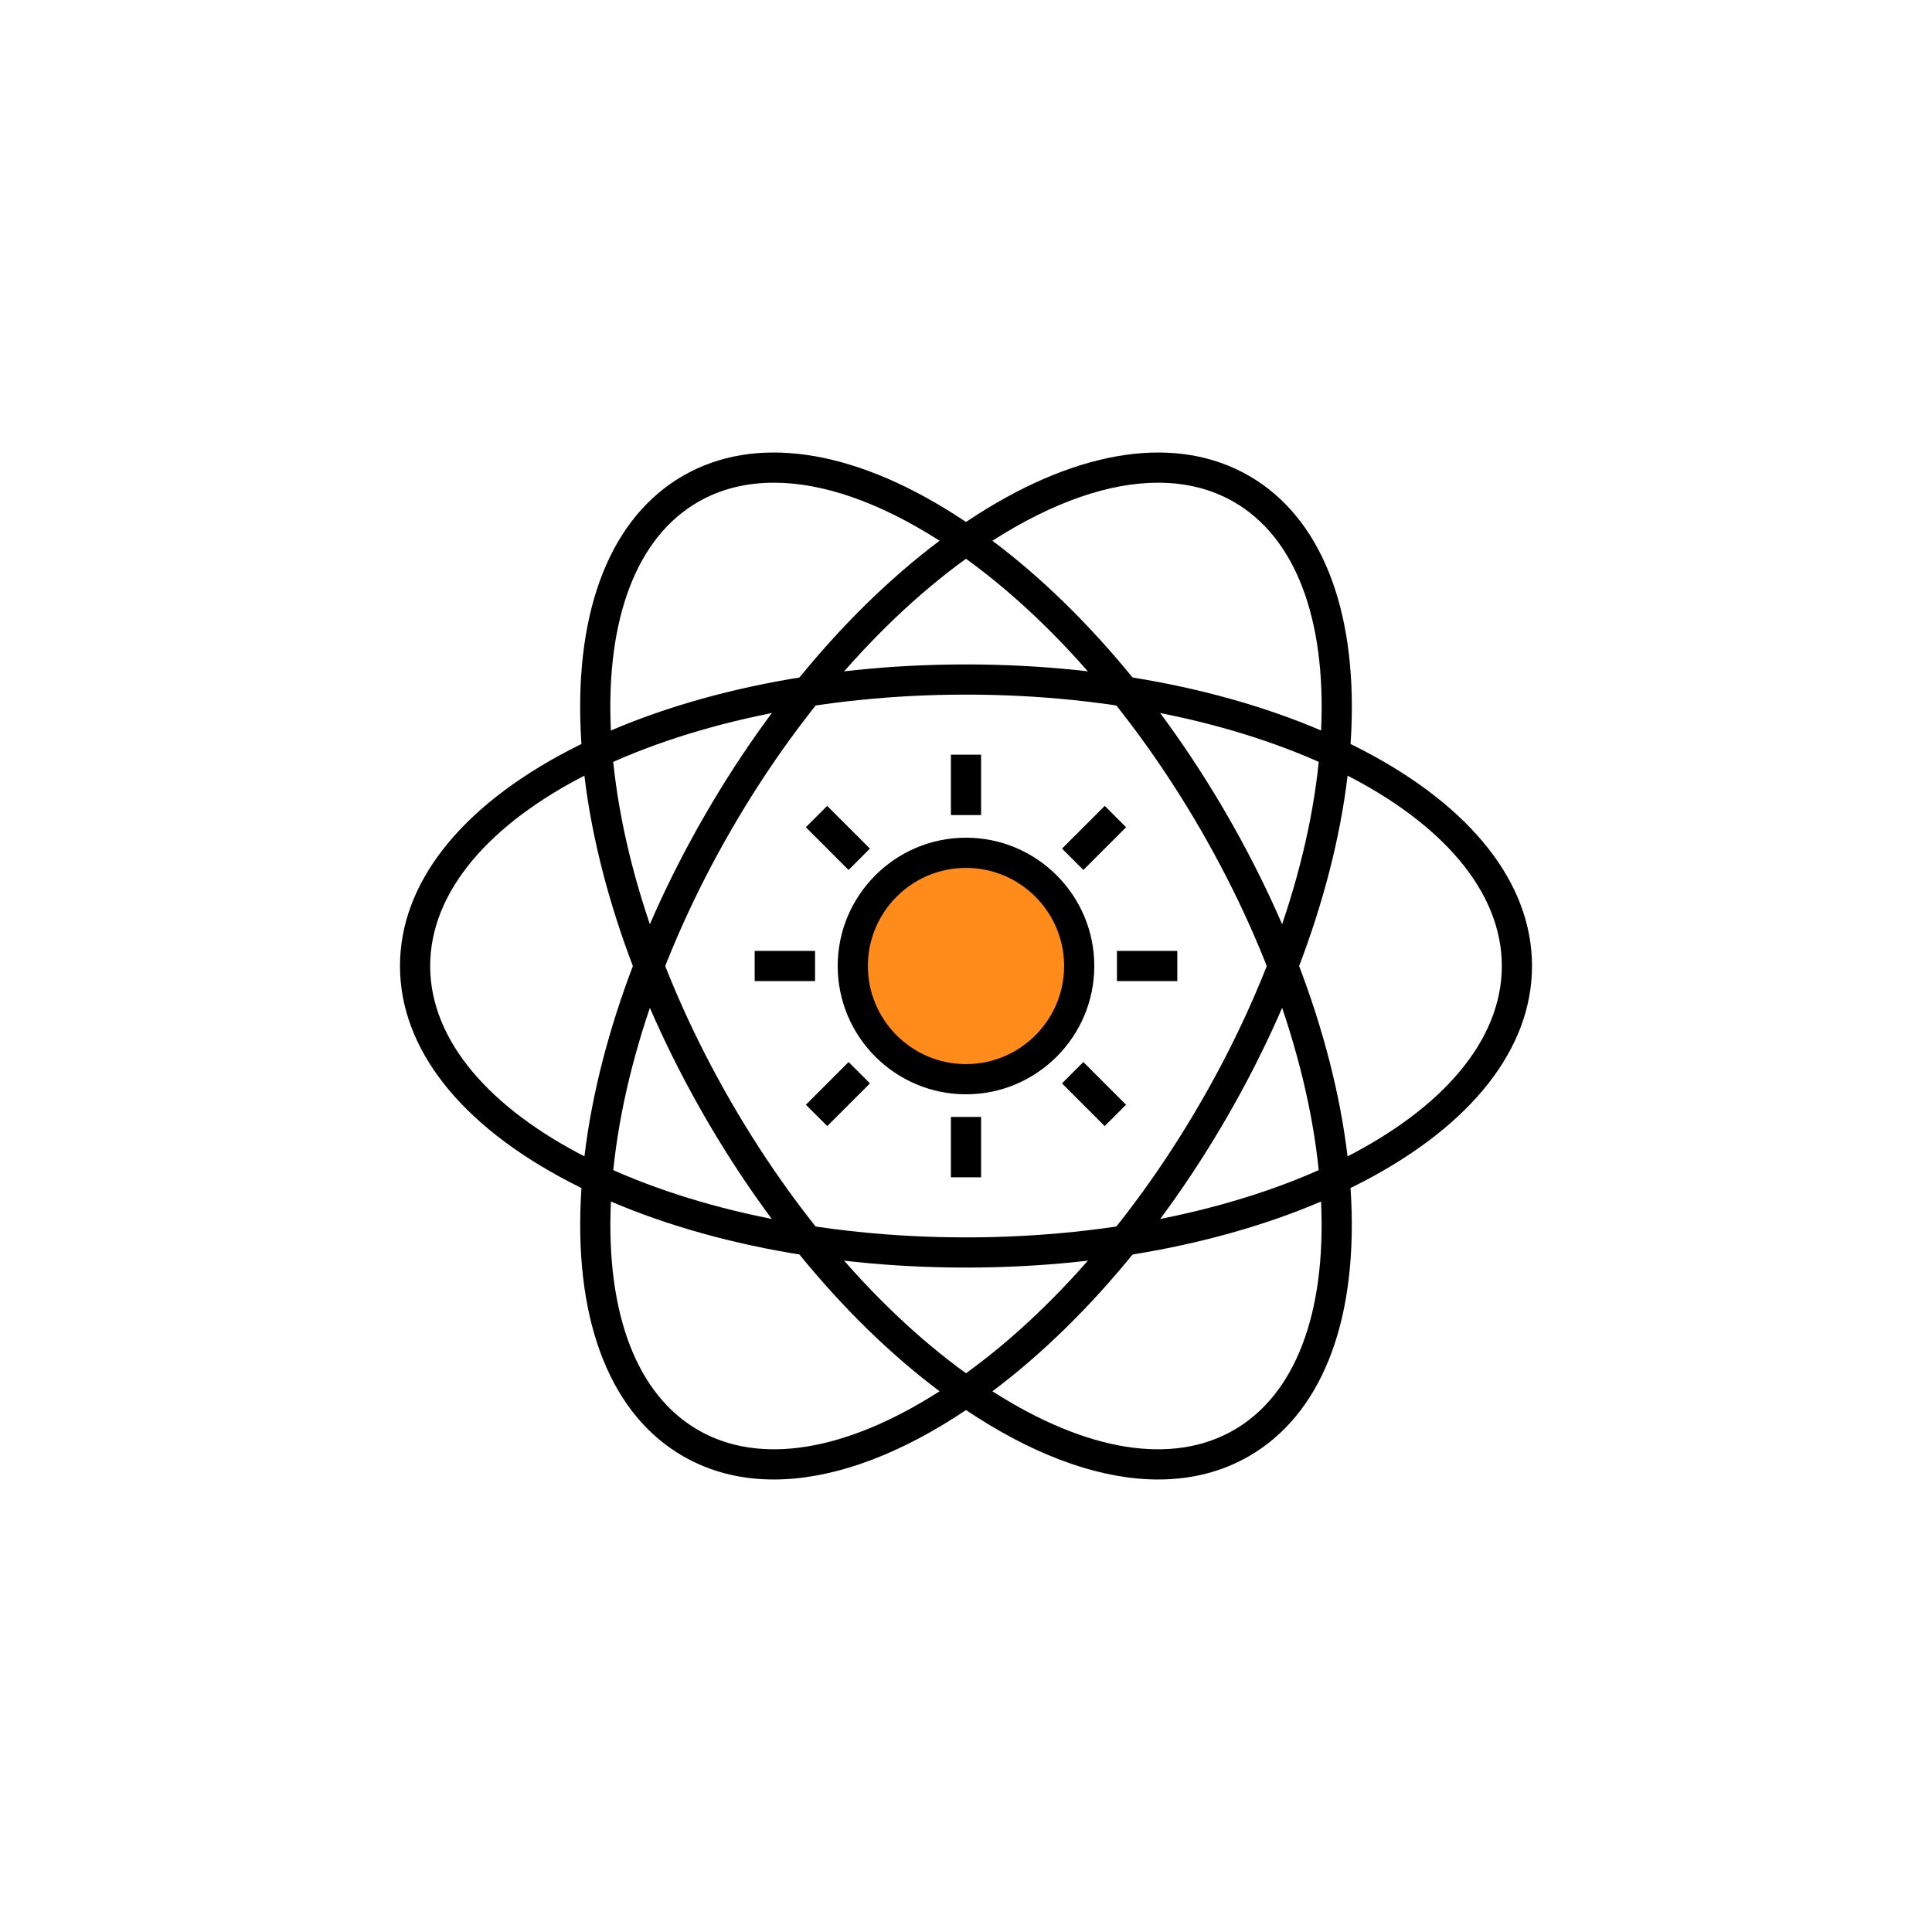
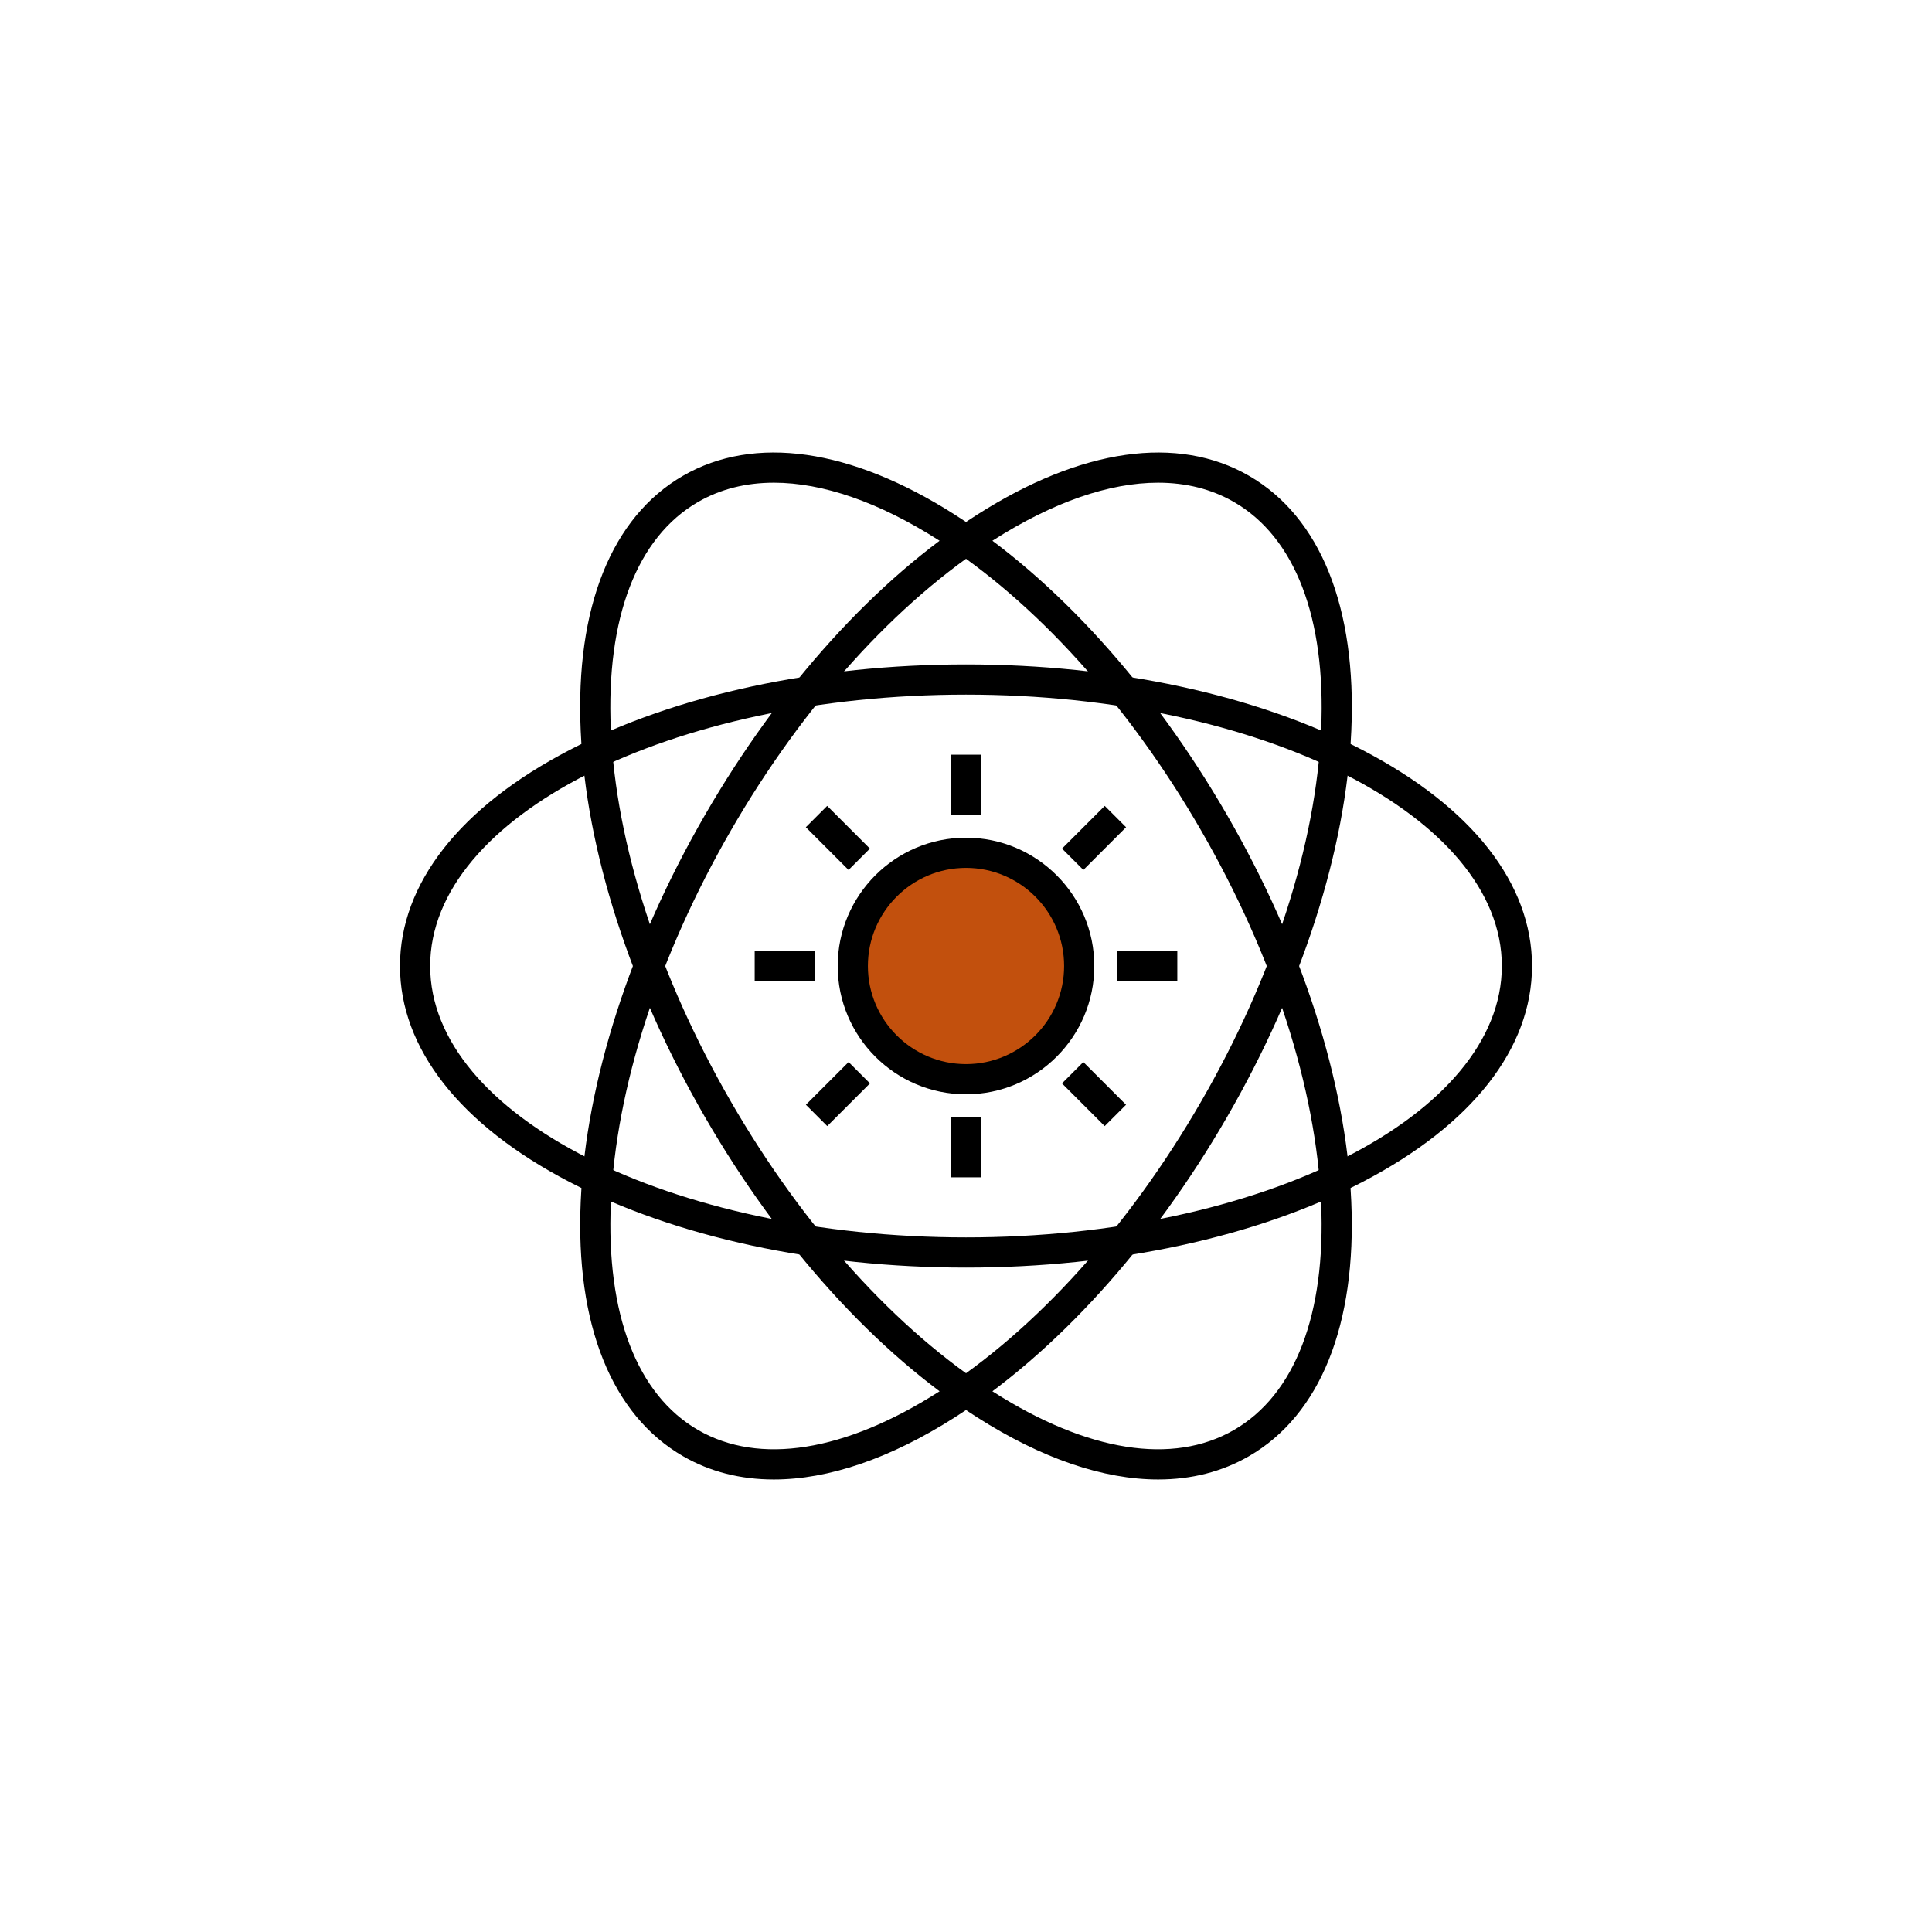
<svg xmlns="http://www.w3.org/2000/svg" enable-background="new 0 0 256 256" version="1.1" viewBox="0 0 256 256" xml:space="preserve">
  <rect x="126" y="148" width="4" height="8" />
  <rect x="126" y="100" width="4" height="8" />
  <rect x="100" y="126" width="8" height="4" />
  <rect x="148" y="126" width="8" height="4" />
  <rect transform="matrix(.7071 .7071 -.7071 .7071 144.96 -60.048)" x="140.97" y="142.97" width="8.004" height="4" />
  <rect transform="matrix(.7071 .7071 -.7071 .7071 111.02 -45.99)" x="107.03" y="109.03" width="8.004" height="4" />
  <rect transform="matrix(.7071 .7071 -.7071 .7071 135.03 -36.05)" x="109.03" y="140.97" width="4" height="8.004" />
  <rect transform="matrix(.7071 .7071 -.7071 .7071 120.97 -69.989)" x="142.97" y="107.03" width="4" height="8.004" />
  <path d="m153.47 196.04c-7.24 0-15.424-2.77-23.984-8.229-13.369-8.525-26.188-22.671-36.095-39.831s-15.748-35.333-16.447-51.174c-0.719-16.308 4.094-28.296 13.553-33.758s22.249-3.635 36.012 5.141c13.369 8.525 26.188 22.671 36.095 39.831s15.748 35.333 16.447 51.174c0.719 16.308-4.095 28.296-13.554 33.757-3.575 2.065-7.628 3.089-12.027 3.089zm-50.922-132.08c-3.711 0-7.094 0.845-10.051 2.552-8.104 4.678-12.208 15.374-11.558 30.117 0.671 15.21 6.323 32.737 15.916 49.351 9.592 16.614 21.943 30.271 34.78 38.458 12.443 7.935 23.757 9.727 31.861 5.05 8.104-4.678 12.208-15.374 11.558-30.117-0.671-15.21-6.323-32.737-15.916-49.351-9.592-16.614-21.943-30.271-34.78-38.458-7.903-5.04-15.351-7.602-21.81-7.602z" />
  <path d="m102.53 196.04c-4.4 0-8.451-1.023-12.027-3.088-9.459-5.461-14.272-17.45-13.554-33.757 0.699-15.841 6.54-34.015 16.447-51.174s22.726-31.305 36.095-39.831c13.762-8.775 26.553-10.604 36.012-5.141 9.459 5.461 14.272 17.45 13.554 33.757-0.699 15.841-6.54 34.015-16.447 51.174s-22.726 31.305-36.095 39.831c-8.56 5.458-16.744 8.229-23.985 8.229zm50.922-132.08c-6.459 0-13.906 2.562-21.811 7.602-12.837 8.187-25.188 21.844-34.78 38.458-9.593 16.614-15.245 34.14-15.916 49.351-0.65 14.743 3.454 25.439 11.558 30.117 8.102 4.677 19.417 2.885 31.861-5.05 12.837-8.187 25.188-21.844 34.78-38.458 9.593-16.614 15.245-34.14 15.916-49.351 0.65-14.743-3.454-25.439-11.558-30.117-2.955-1.706-6.34-2.552-10.05-2.552z" />
  <path d="m128 167.96c-19.814 0-38.474-4.029-52.541-11.344-14.483-7.531-22.459-17.694-22.459-28.616s7.976-21.085 22.459-28.616c14.067-7.315 32.727-11.344 52.541-11.344s38.474 4.029 52.541 11.344c14.483 7.531 22.459 17.694 22.459 28.616s-7.976 21.085-22.459 28.616c-14.067 7.315-32.727 11.344-52.541 11.344zm0-75.92c-39.149 0-71 16.131-71 35.96s31.851 35.96 71 35.96 71-16.131 71-35.96-31.851-35.96-71-35.96z" />
-   <circle cx="128" cy="128" r="15" fill="#FF8C1A" />
+   <circle cx="128" cy="128" r="15" fill="#c2500d" />
  <path d="m128 145c-9.374 0-17-7.626-17-17s7.626-17 17-17 17 7.626 17 17-7.626 17-17 17zm0-30c-7.168 0-13 5.832-13 13s5.832 13 13 13 13-5.832 13-13-5.832-13-13-13z" />
</svg>
